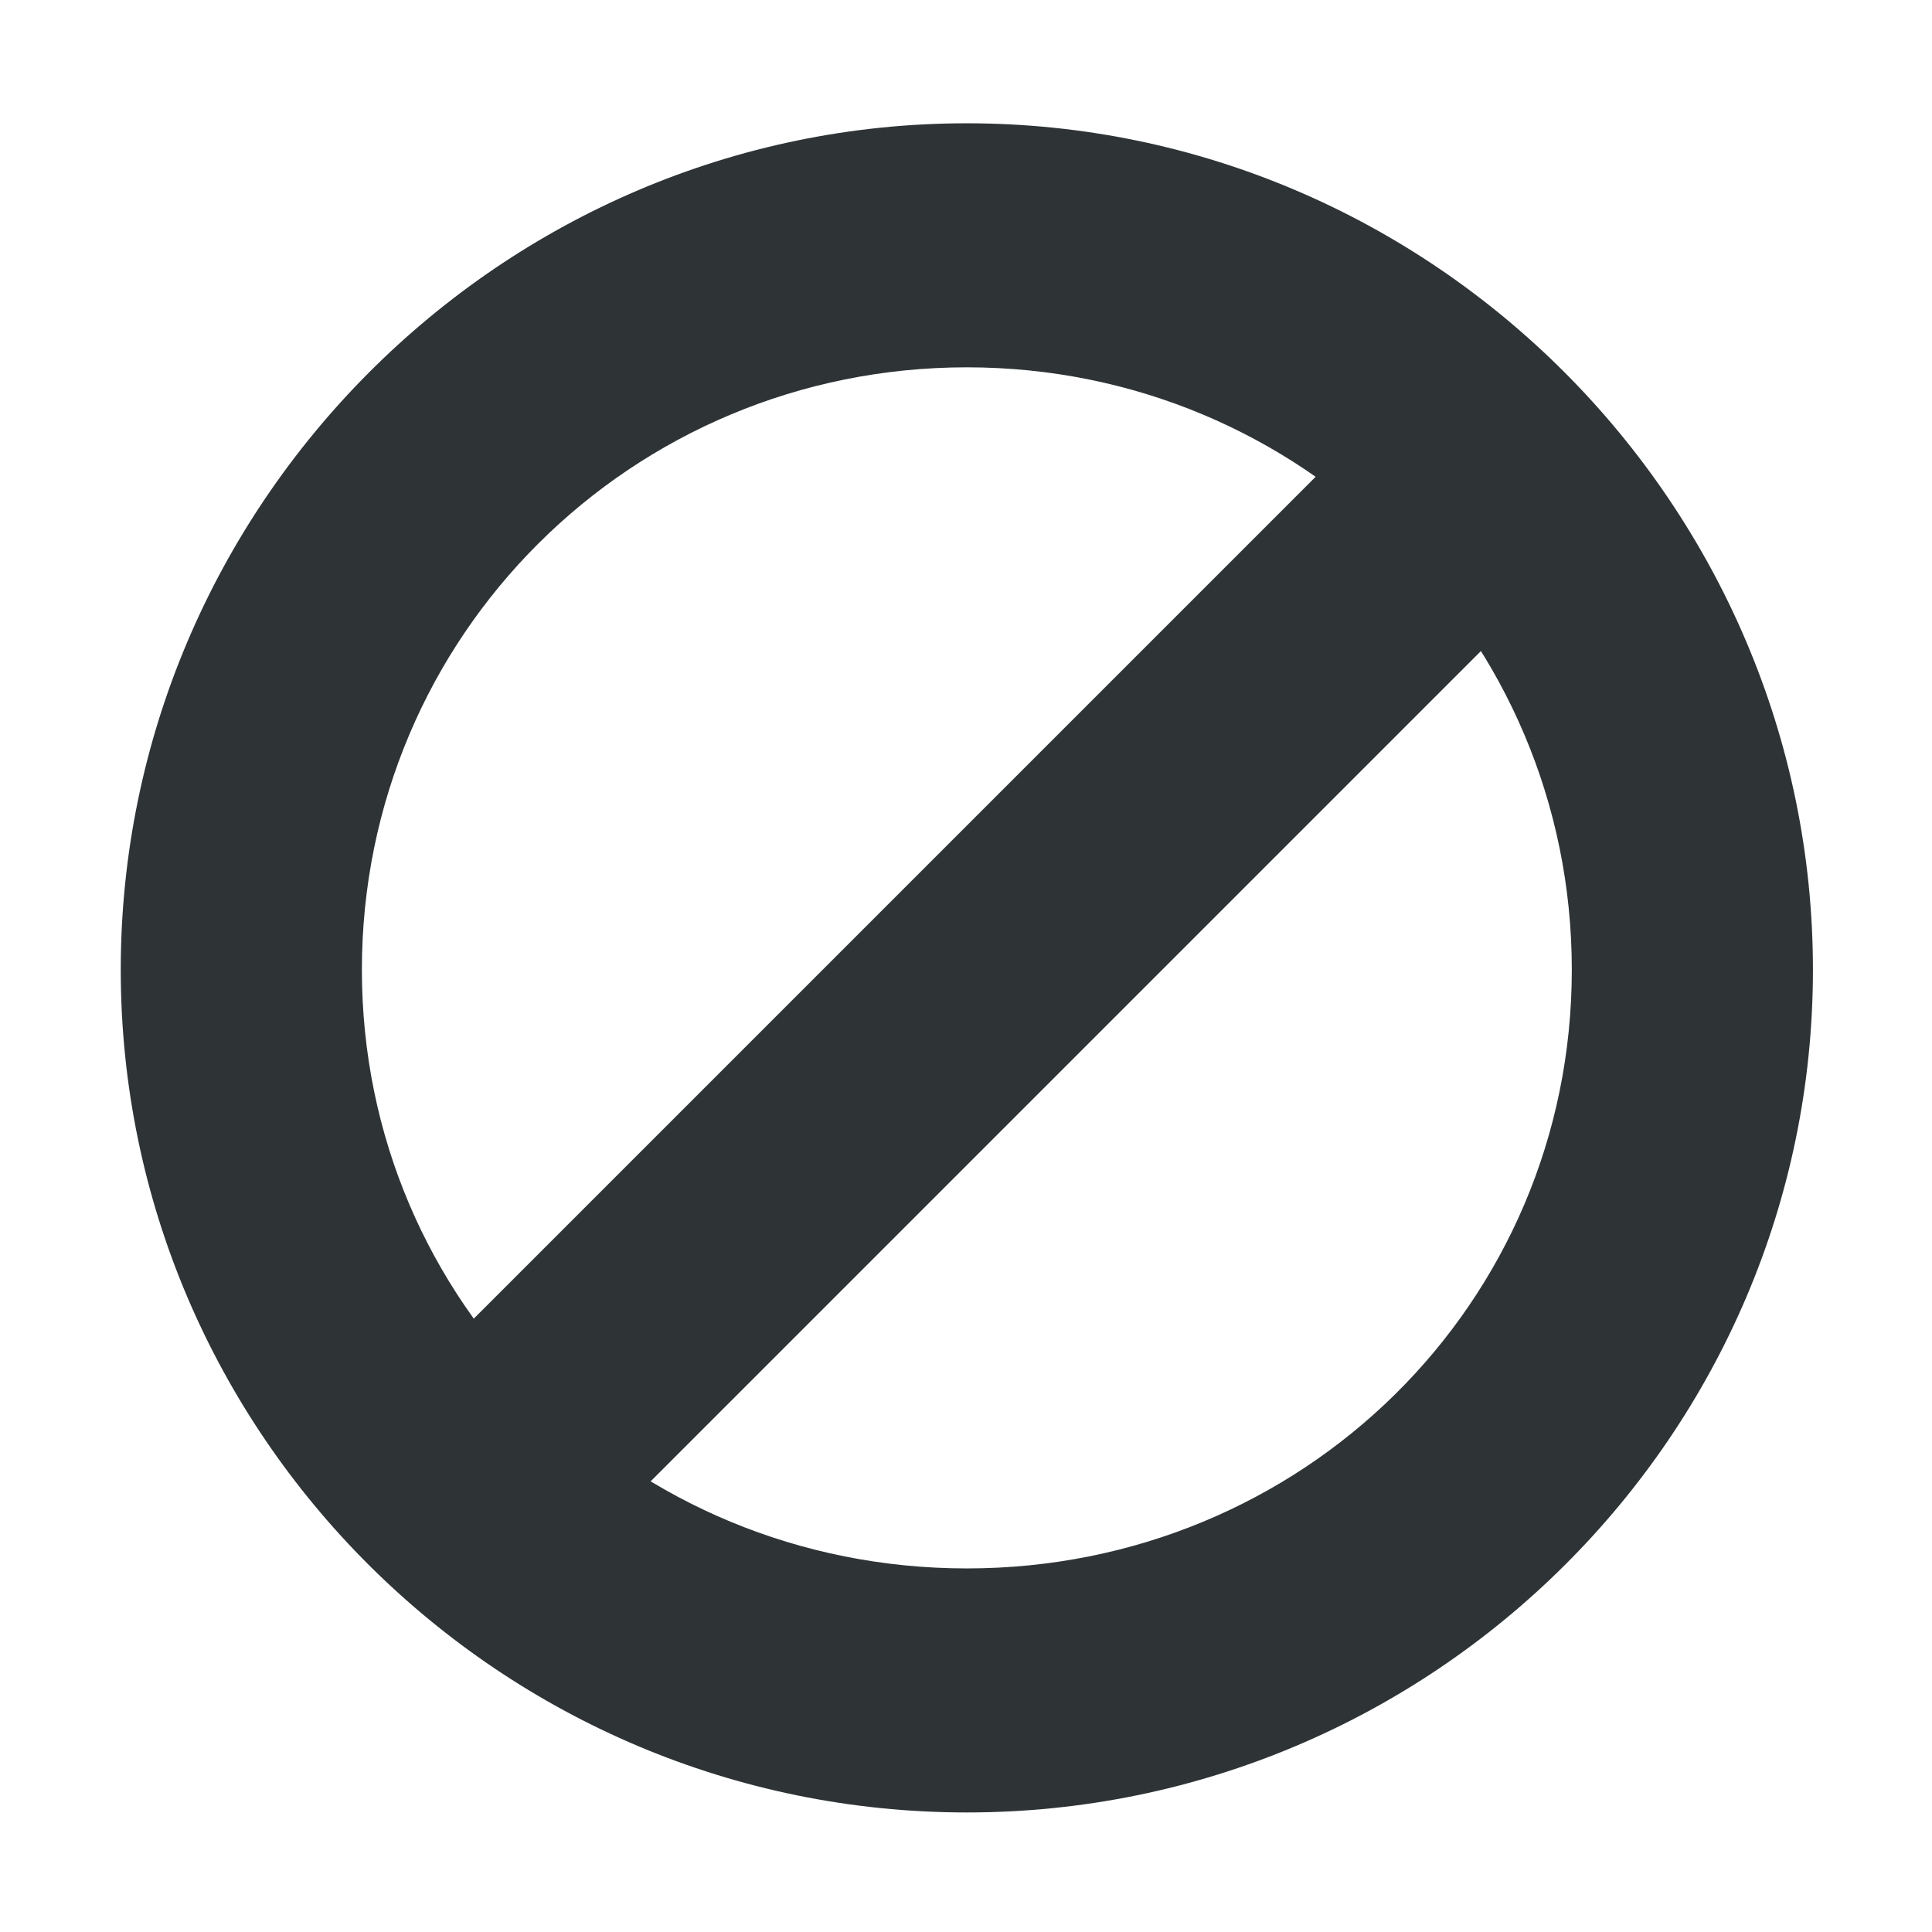
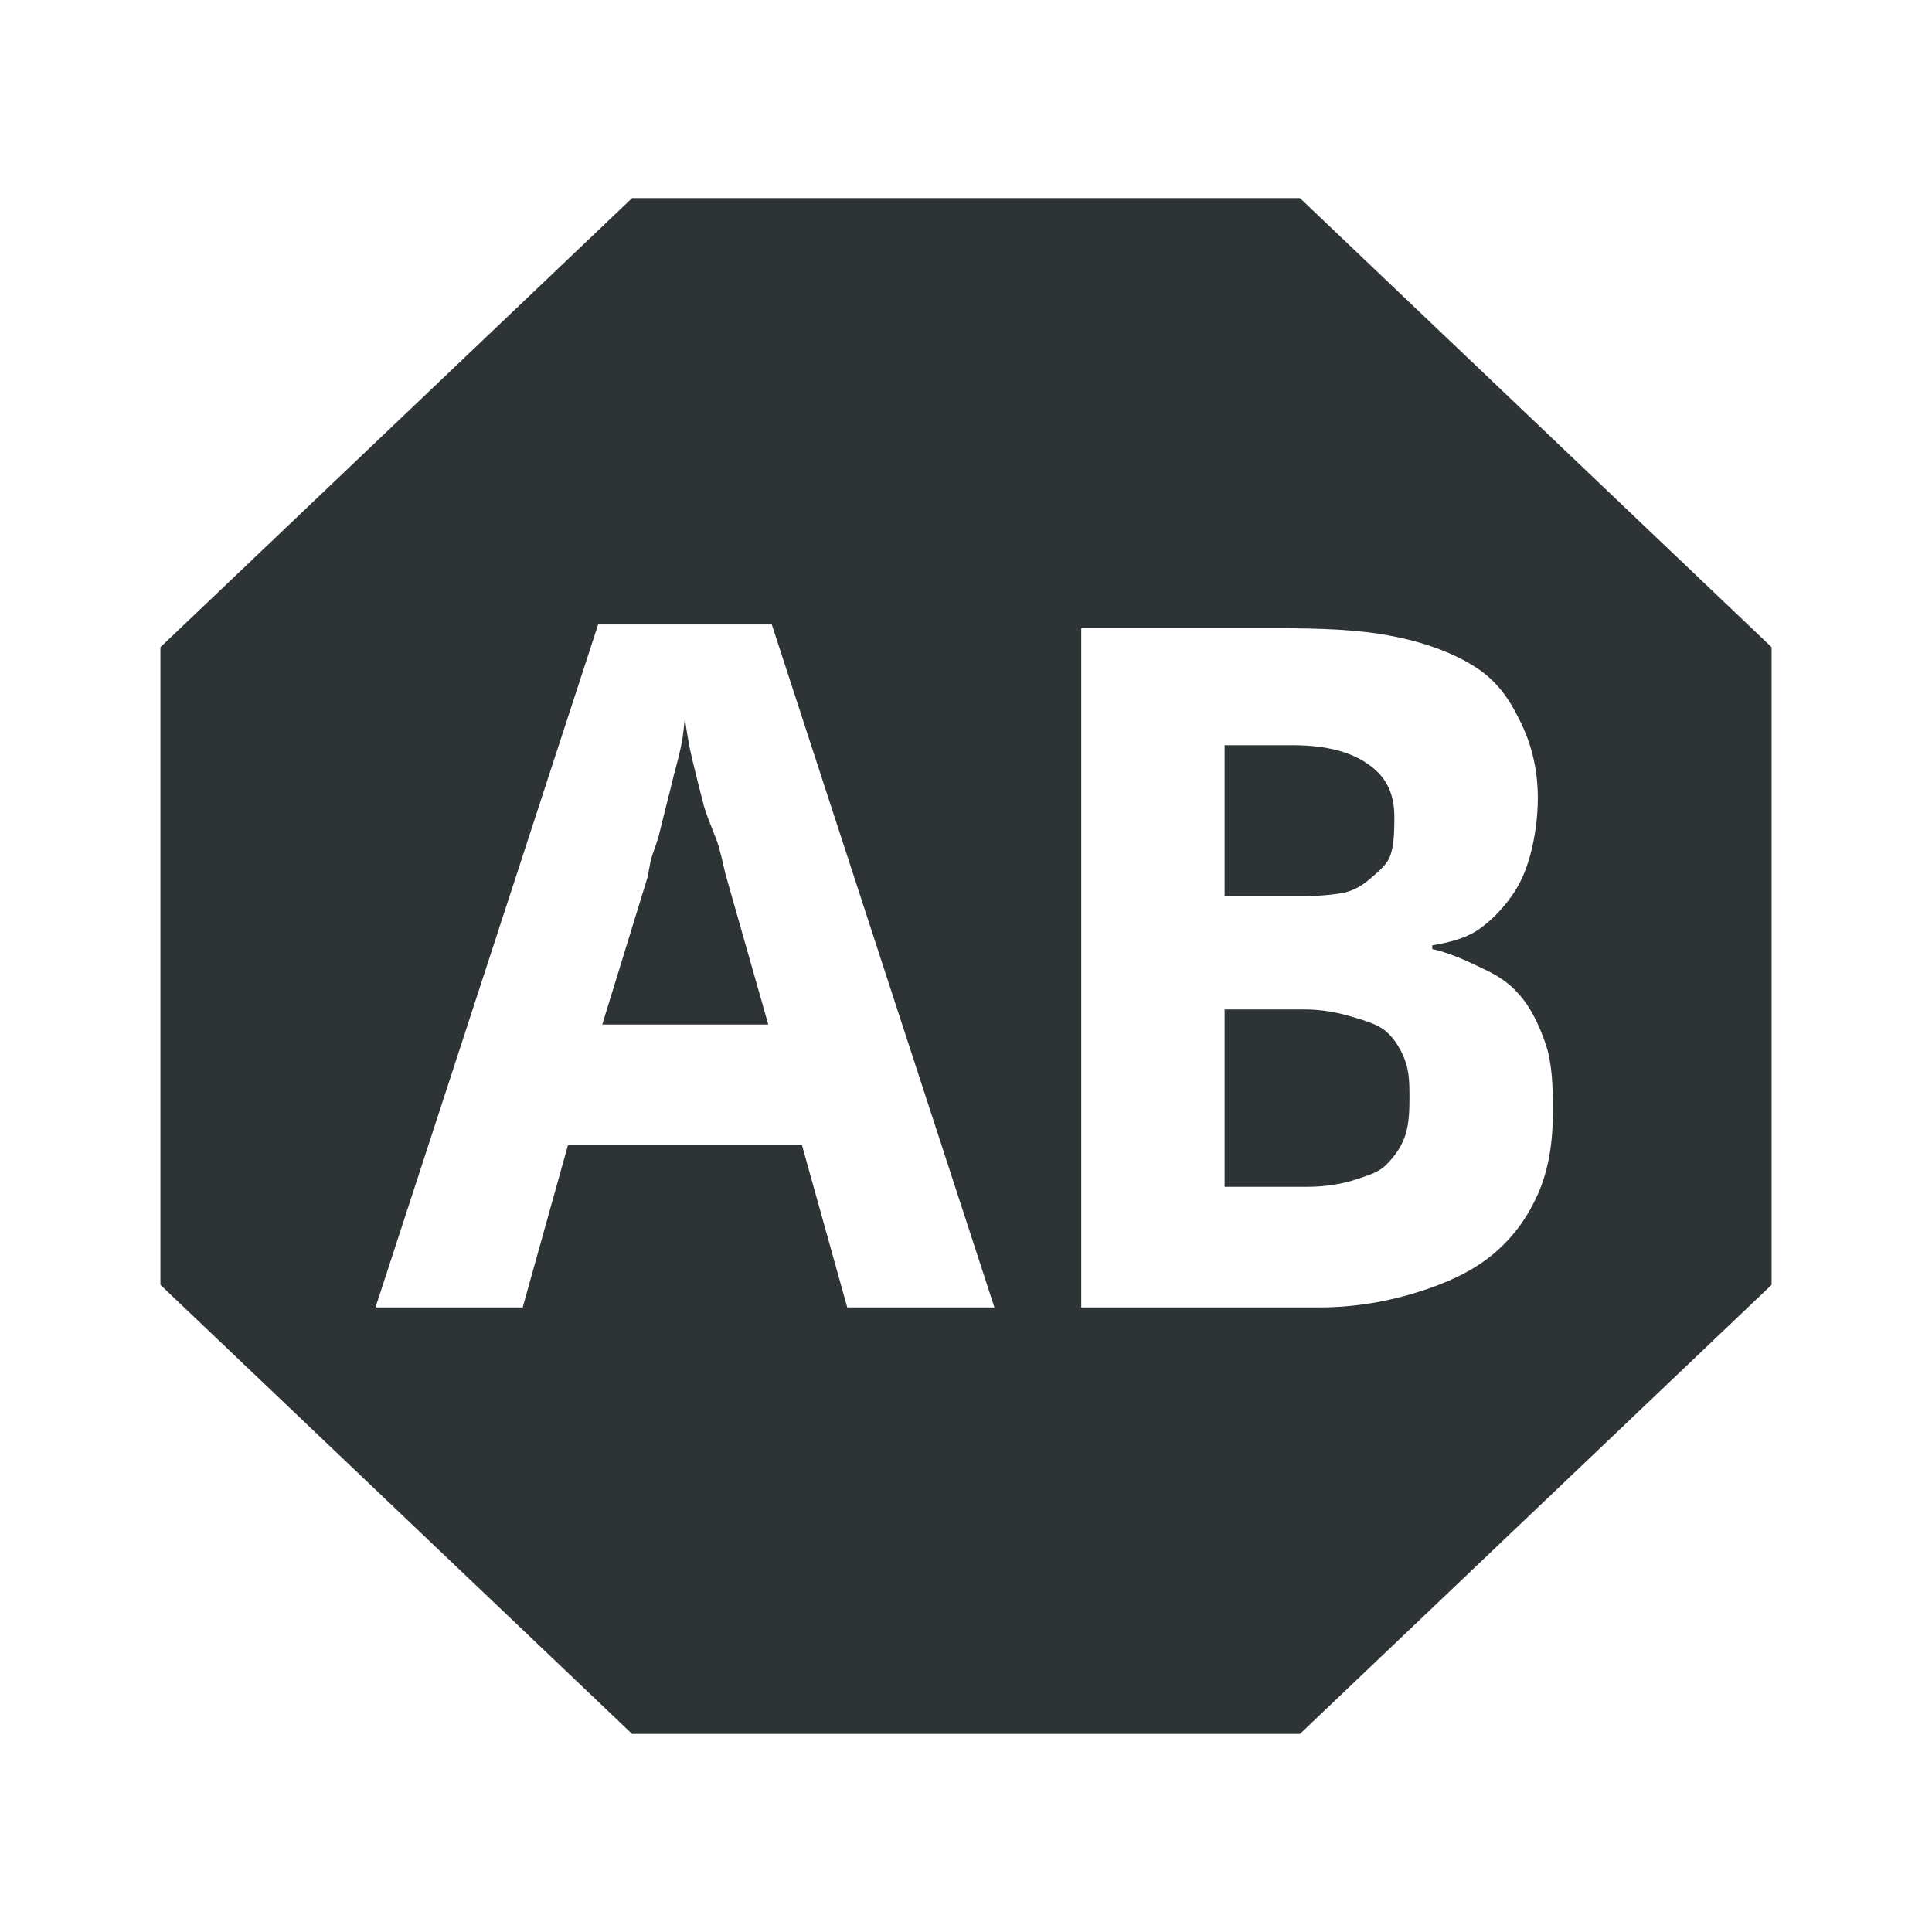
<svg xmlns="http://www.w3.org/2000/svg" id="svg7384" version="1.1" height="16" width="16">
  <defs id="defs7386" />
  <g transform="translate(-220,-606)" id="layer9" style="display:inline" />
  <g transform="translate(-220,-606)" id="layer10" />
  <g transform="translate(-220,-606)" id="layer11" />
  <g transform="translate(-220,-606)" id="layer12">
-     <path d="m 228.007,607.021 c -3.86,0 -7.007,3.166 -7.007,7.01 0,3.844 3.147,6.979 7.007,6.979 3.86,0 7.007,-3.134 7.007,-6.979 0,-3.844 -3.147,-7.01 -7.007,-7.01 z m 0,2.021 c 2.777,0 5.01,2.224 5.01,4.989 0,2.766 -2.233,4.958 -5.01,4.958 -2.777,0 -5.01,-2.192 -5.01,-4.958 0,-2.766 2.233,-4.989 5.01,-4.989 z" id="path4222" style="font-size:medium;font-style:normal;font-variant:normal;font-weight:normal;font-stretch:normal;text-indent:0;text-align:start;text-decoration:none;line-height:normal;letter-spacing:normal;word-spacing:normal;text-transform:none;direction:ltr;block-progression:tb;writing-mode:lr-tb;text-anchor:start;baseline-shift:baseline;color:#000000;fill:#2e3436;fill-opacity:1;stroke:none;stroke-width:1.975;marker:none;visibility:visible;display:inline;overflow:visible;enable-background:accumulate;font-family:Sans;-inkscape-font-specification:Sans" />
-     <path d="m 231.406,609.438 -8,8 1.406,1.406 8,-8 -1.406,-1.406 z" id="path4992" style="font-size:medium;font-style:normal;font-variant:normal;font-weight:normal;font-stretch:normal;text-indent:0;text-align:start;text-decoration:none;line-height:normal;letter-spacing:normal;word-spacing:normal;text-transform:none;direction:ltr;block-progression:tb;writing-mode:lr-tb;text-anchor:start;baseline-shift:baseline;color:#000000;fill:#2e3436;fill-opacity:1;stroke:none;stroke-width:2;marker:none;visibility:visible;display:inline;overflow:visible;enable-background:accumulate;font-family:Sans;-inkscape-font-specification:Sans" />
+     <g id="g5898" transform="translate(274.5156,-444.7344)" style="fill:#2e3436;fill-opacity:1">
+       <path style="fill:#2e3436;fill-opacity:1;stroke:none" d="m -49.281,1052.375 -3.906,3.719 0,5.281 3.906,3.719 5.531,0 3.906,-3.719 0,-5.281 -3.906,-3.719 -5.531,0 z m -0.281,3.531 1.438,0 1.844,5.656 -1.219,0 -0.375,-1.344 -1.938,0 -0.375,1.344 -1.219,0 1.844,-5.656 z m 4,0.031 1.625,0 c 0.354,10e-5 0.671,0.011 0.938,0.063 0.266,0.049 0.508,0.137 0.688,0.25 0.179,0.11 0.285,0.256 0.375,0.438 0.092,0.179 0.156,0.392 0.156,0.656 -4e-6,0.159 -0.024,0.33 -0.062,0.469 -0.038,0.138 -0.082,0.239 -0.156,0.344 -0.074,0.105 -0.174,0.209 -0.281,0.281 -0.105,0.069 -0.237,0.102 -0.375,0.125 l 0,0.031 c 0.141,0.031 0.286,0.097 0.406,0.156 0.123,0.056 0.223,0.116 0.312,0.219 0.092,0.1 0.167,0.253 0.219,0.406 0.054,0.154 0.062,0.342 0.062,0.562 -5e-6,0.256 -0.035,0.485 -0.125,0.688 -0.09,0.2 -0.206,0.359 -0.375,0.5 -0.167,0.138 -0.384,0.238 -0.625,0.312 -0.238,0.074 -0.51,0.125 -0.812,0.125 l -1.969,0 0,-5.625 z m -3.281,0.75 c -0.01,0.057 -0.013,0.142 -0.031,0.219 -0.015,0.077 -0.039,0.163 -0.062,0.25 -0.021,0.085 -0.039,0.163 -0.062,0.25 -0.023,0.087 -0.042,0.173 -0.062,0.25 -0.021,0.077 -0.045,0.129 -0.062,0.188 -0.015,0.059 -0.024,0.128 -0.031,0.156 l -0.375,1.219 1.375,0 L -48.5,1058 c -0.015,-0.046 -0.032,-0.145 -0.062,-0.25 -0.031,-0.105 -0.089,-0.218 -0.125,-0.344 -0.033,-0.128 -0.063,-0.247 -0.094,-0.375 -0.031,-0.128 -0.05,-0.254 -0.062,-0.344 z m 4.469,0.219 0,1.25 0.625,0 c 0.149,0 0.275,-0.01 0.375,-0.031 0.1,-0.028 0.157,-0.071 0.219,-0.125 0.061,-0.054 0.131,-0.108 0.156,-0.188 0.028,-0.082 0.031,-0.205 0.031,-0.312 0,-0.215 -0.083,-0.345 -0.219,-0.438 -0.133,-0.095 -0.333,-0.156 -0.625,-0.156 l -0.562,0 z m 0,2.188 0,1.469 0.688,0 c 0.156,0 0.301,-0.027 0.406,-0.063 0.108,-0.036 0.186,-0.058 0.25,-0.125 0.067,-0.067 0.128,-0.155 0.156,-0.25 0.028,-0.095 0.031,-0.197 0.031,-0.312 0,-0.105 -0.003,-0.197 -0.031,-0.281 -0.028,-0.087 -0.087,-0.189 -0.156,-0.25 -0.067,-0.062 -0.171,-0.092 -0.281,-0.125 -0.11,-0.033 -0.242,-0.063 -0.406,-0.063 l -0.656,0 z" id="path5906" />
+     </g>
  </g>
  <g transform="translate(-220,-606)" id="layer13" />
  <g transform="translate(-220,-606)" id="layer14" />
  <g transform="translate(-220,-606)" id="layer15" style="display:inline" />
  <g transform="translate(-220,-606)" id="g4953" style="display:inline" />
</svg>
